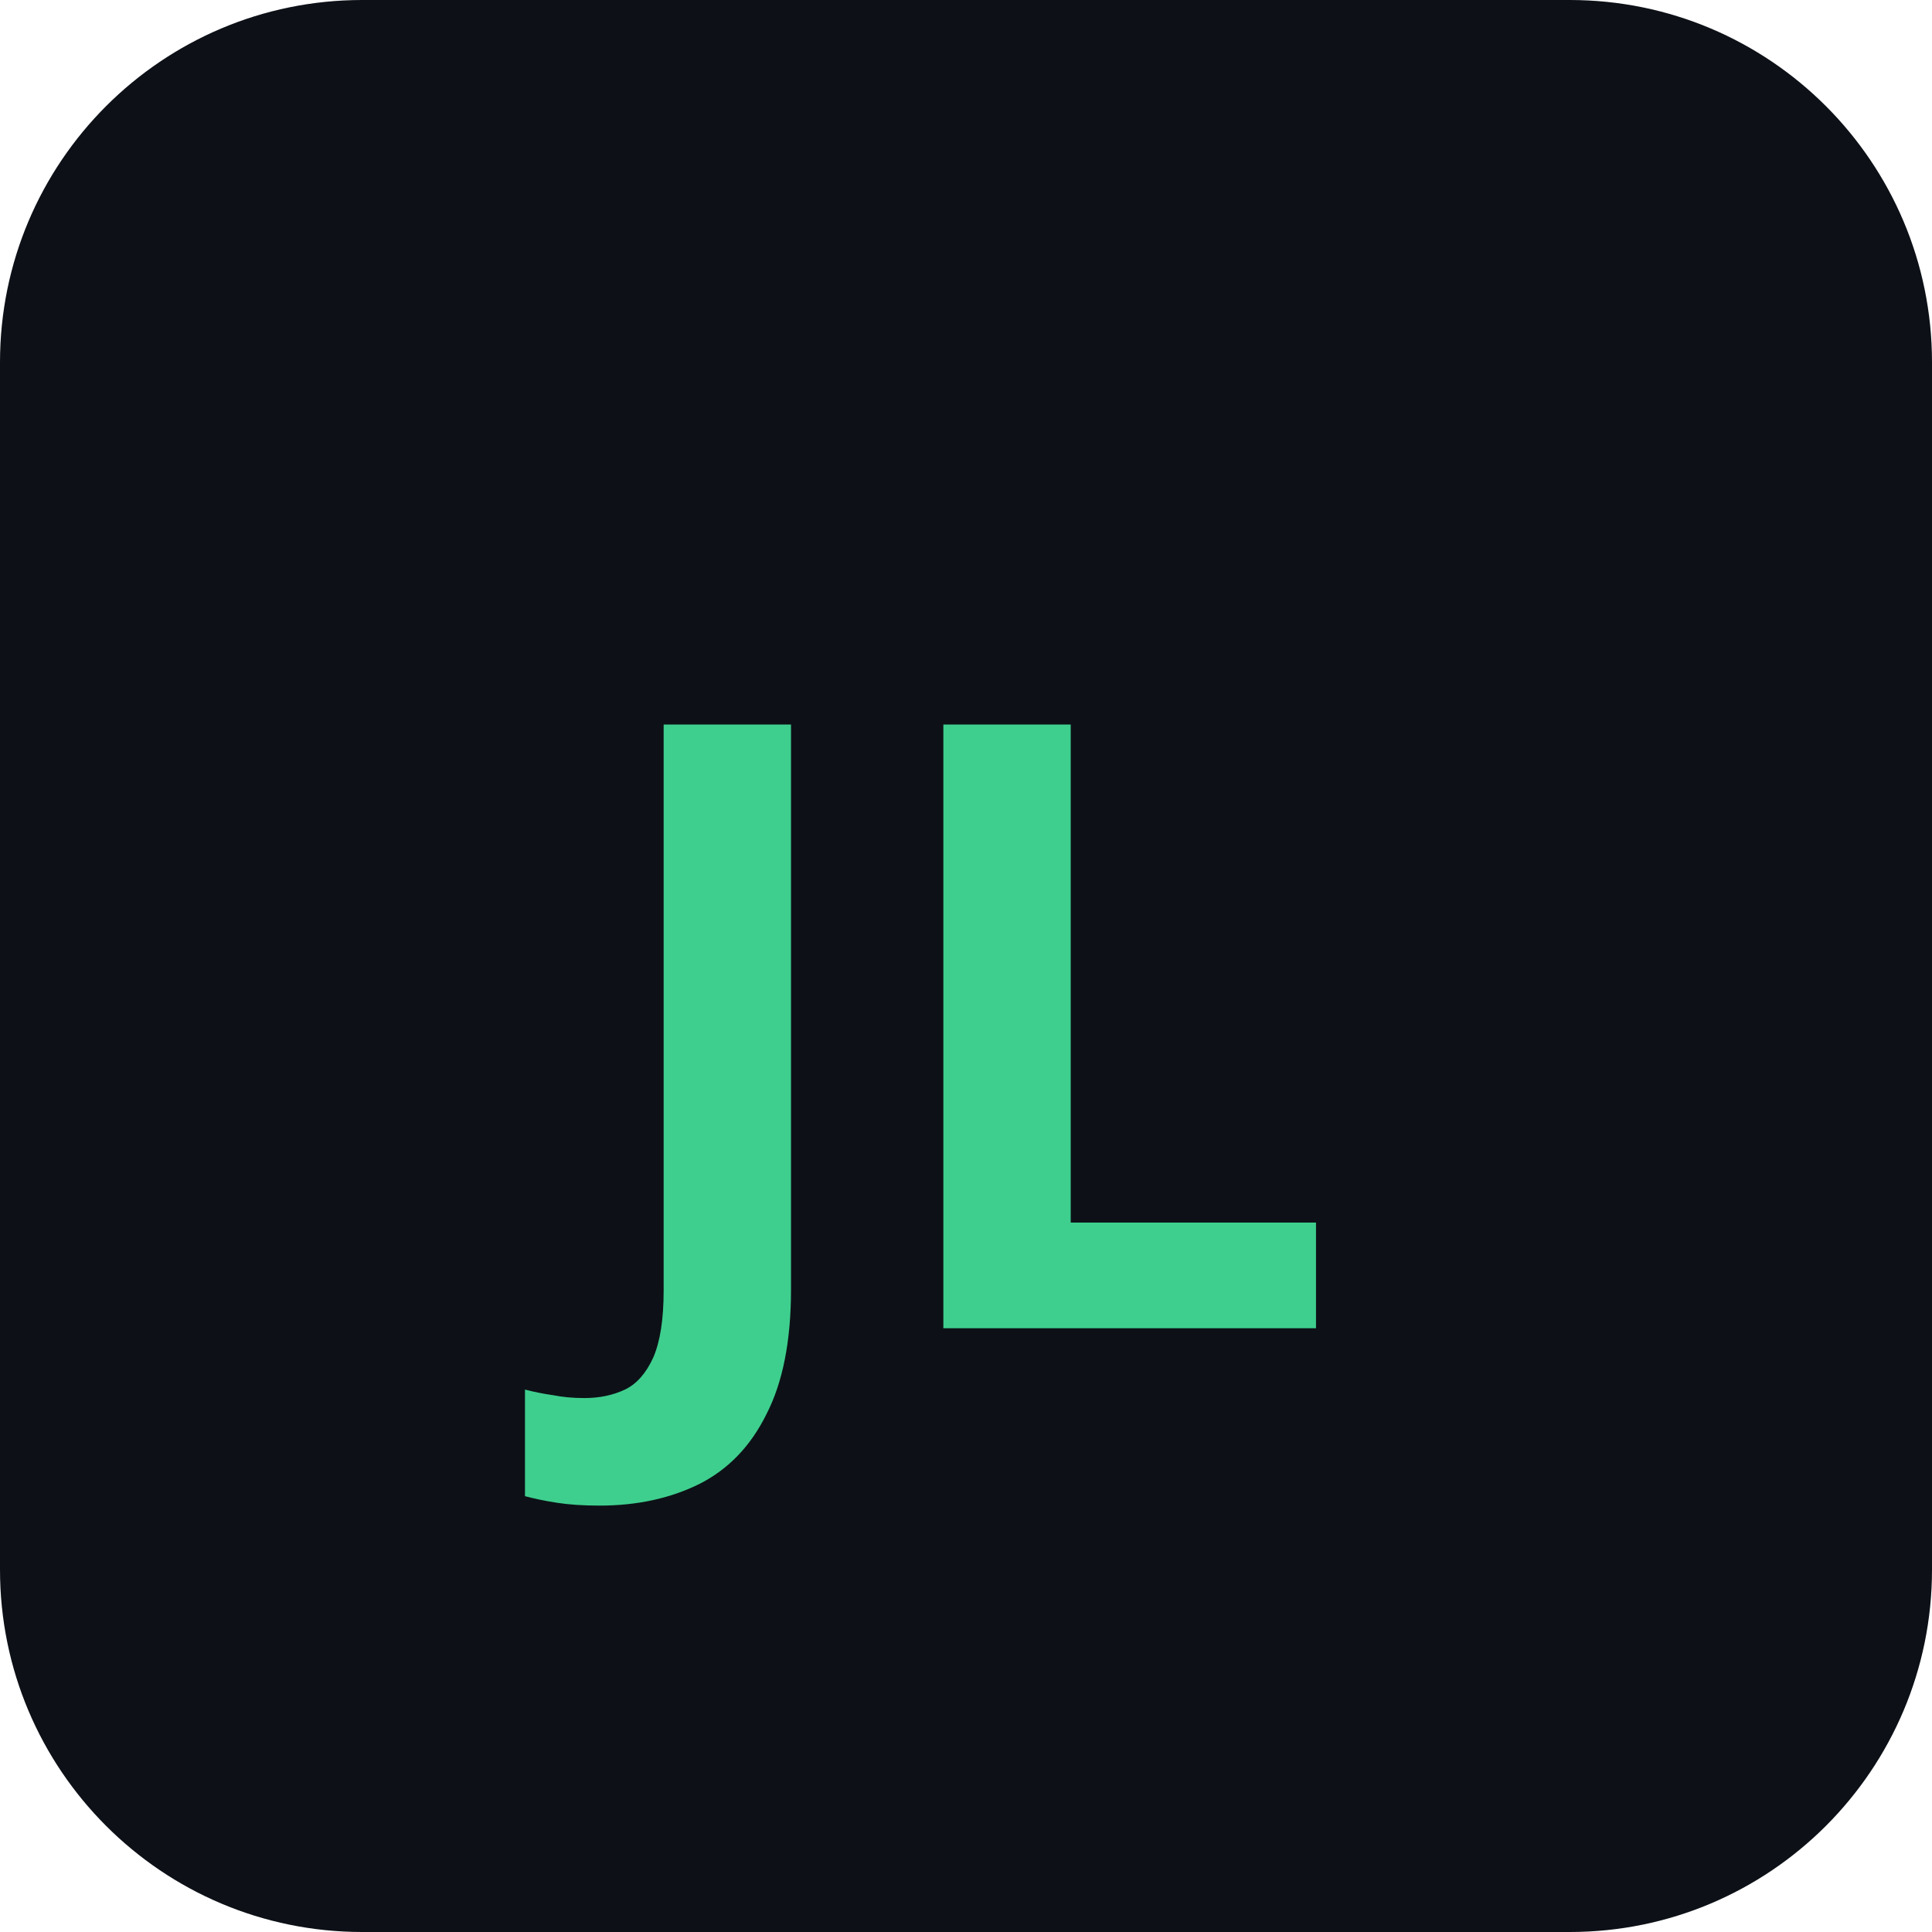
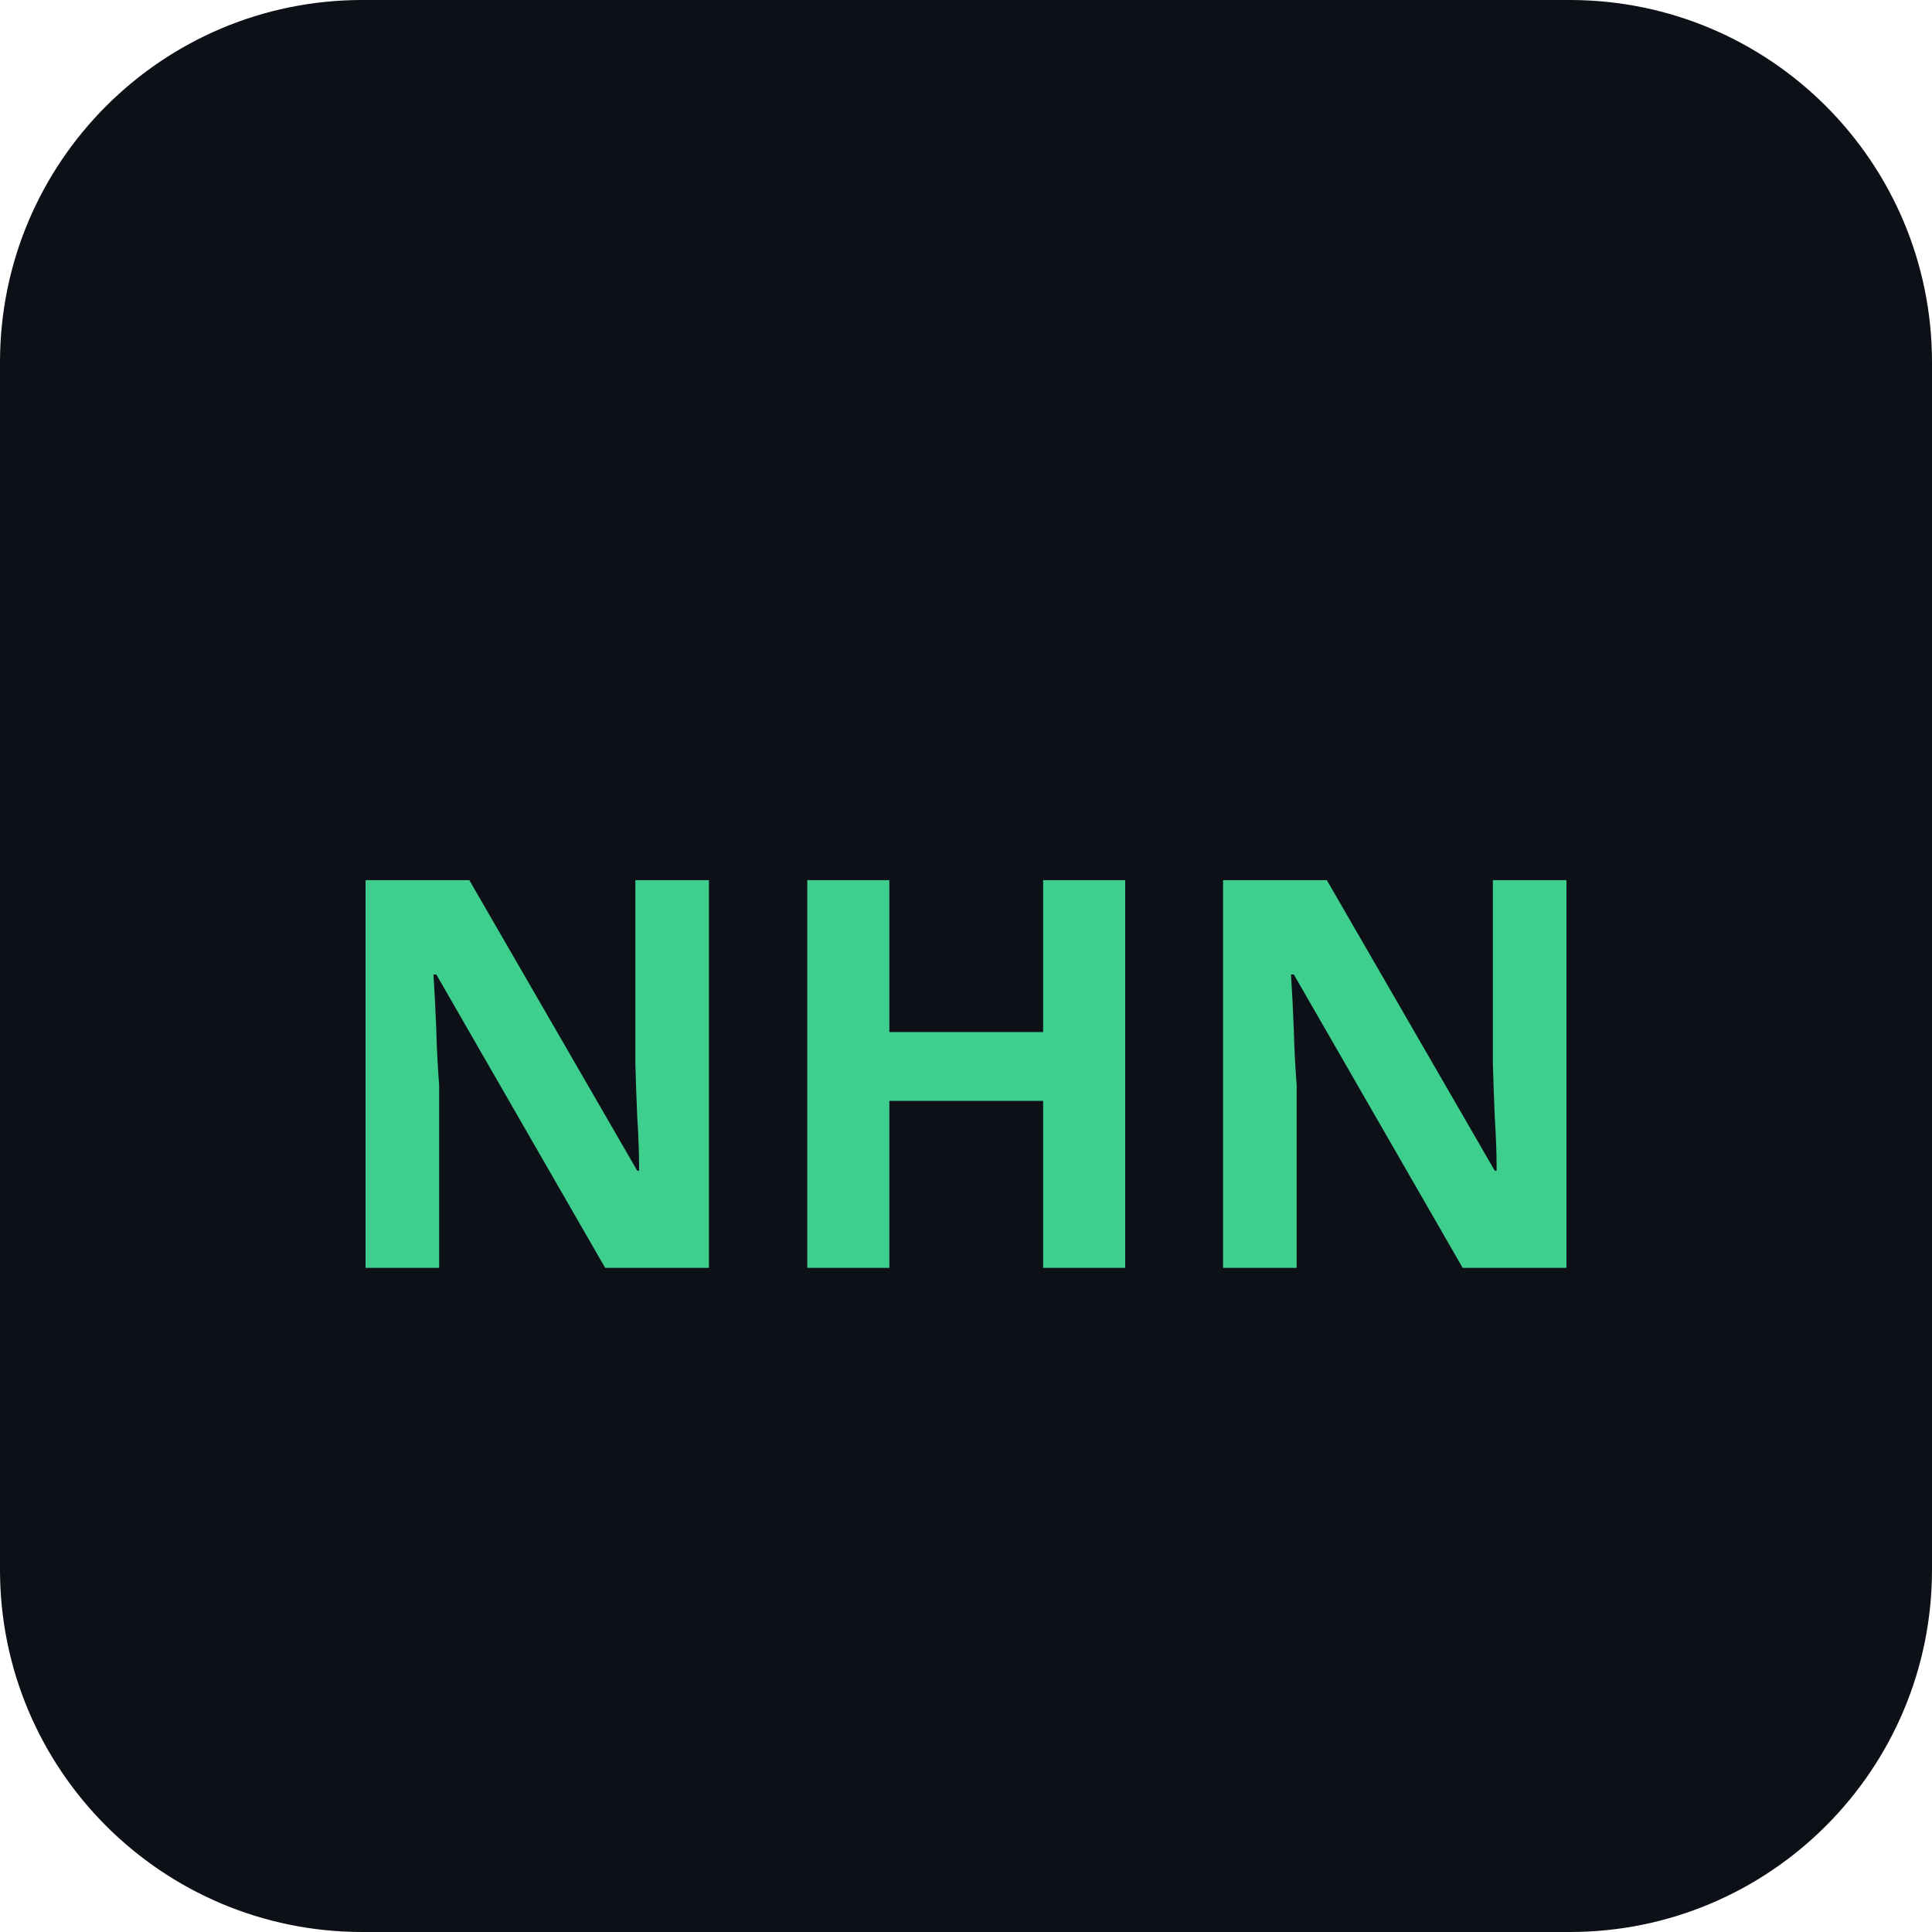
<svg xmlns="http://www.w3.org/2000/svg" viewBox="0 0 32 32">
  <rect width="32" height="32" rx="6" fill="#0d1117" />
-   <text x="16" y="22" text-anchor="middle" fill="#3ecf8e" font-family="system-ui,sans-serif" font-size="14" font-weight="700">JL</text>
+   <text x="16" y="21" text-anchor="middle" fill="#3ecf8e" font-family="system-ui,sans-serif" font-size="9" font-weight="700">NHN</text>
</svg>
